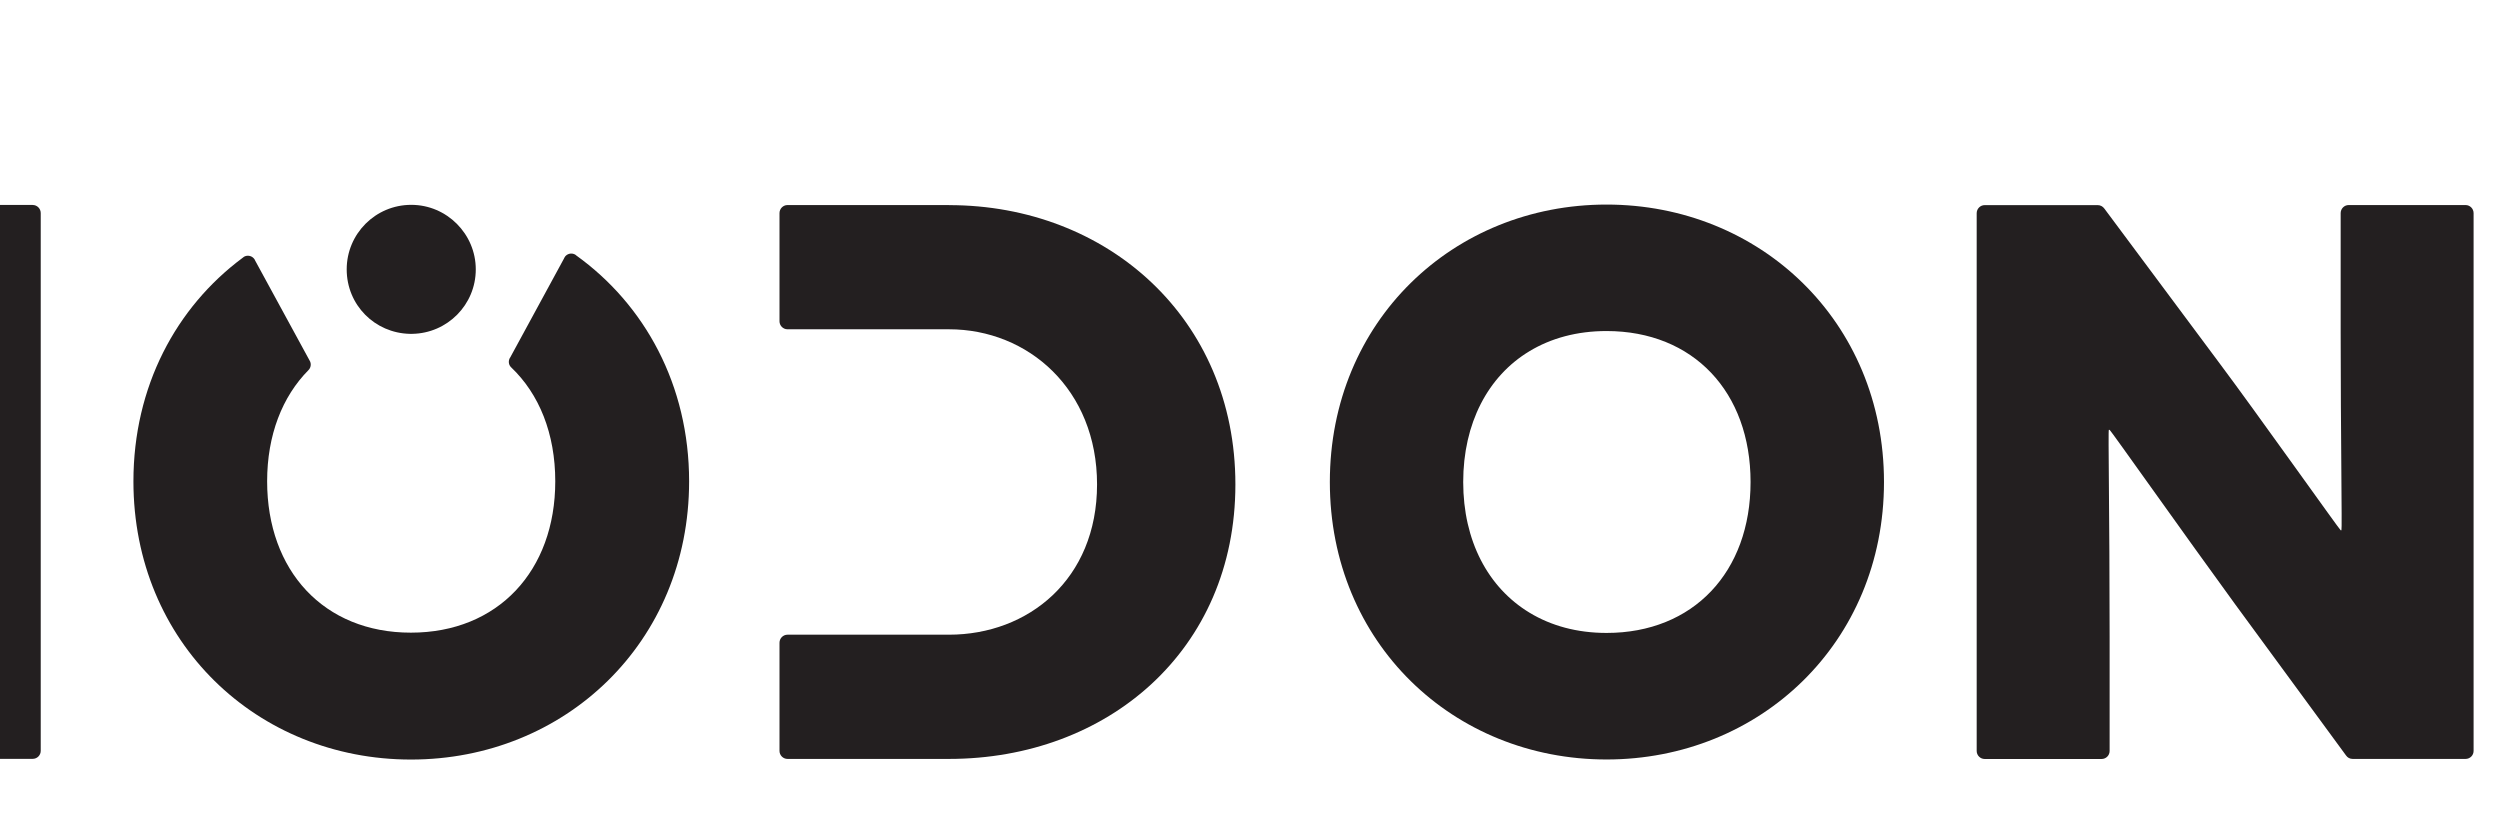
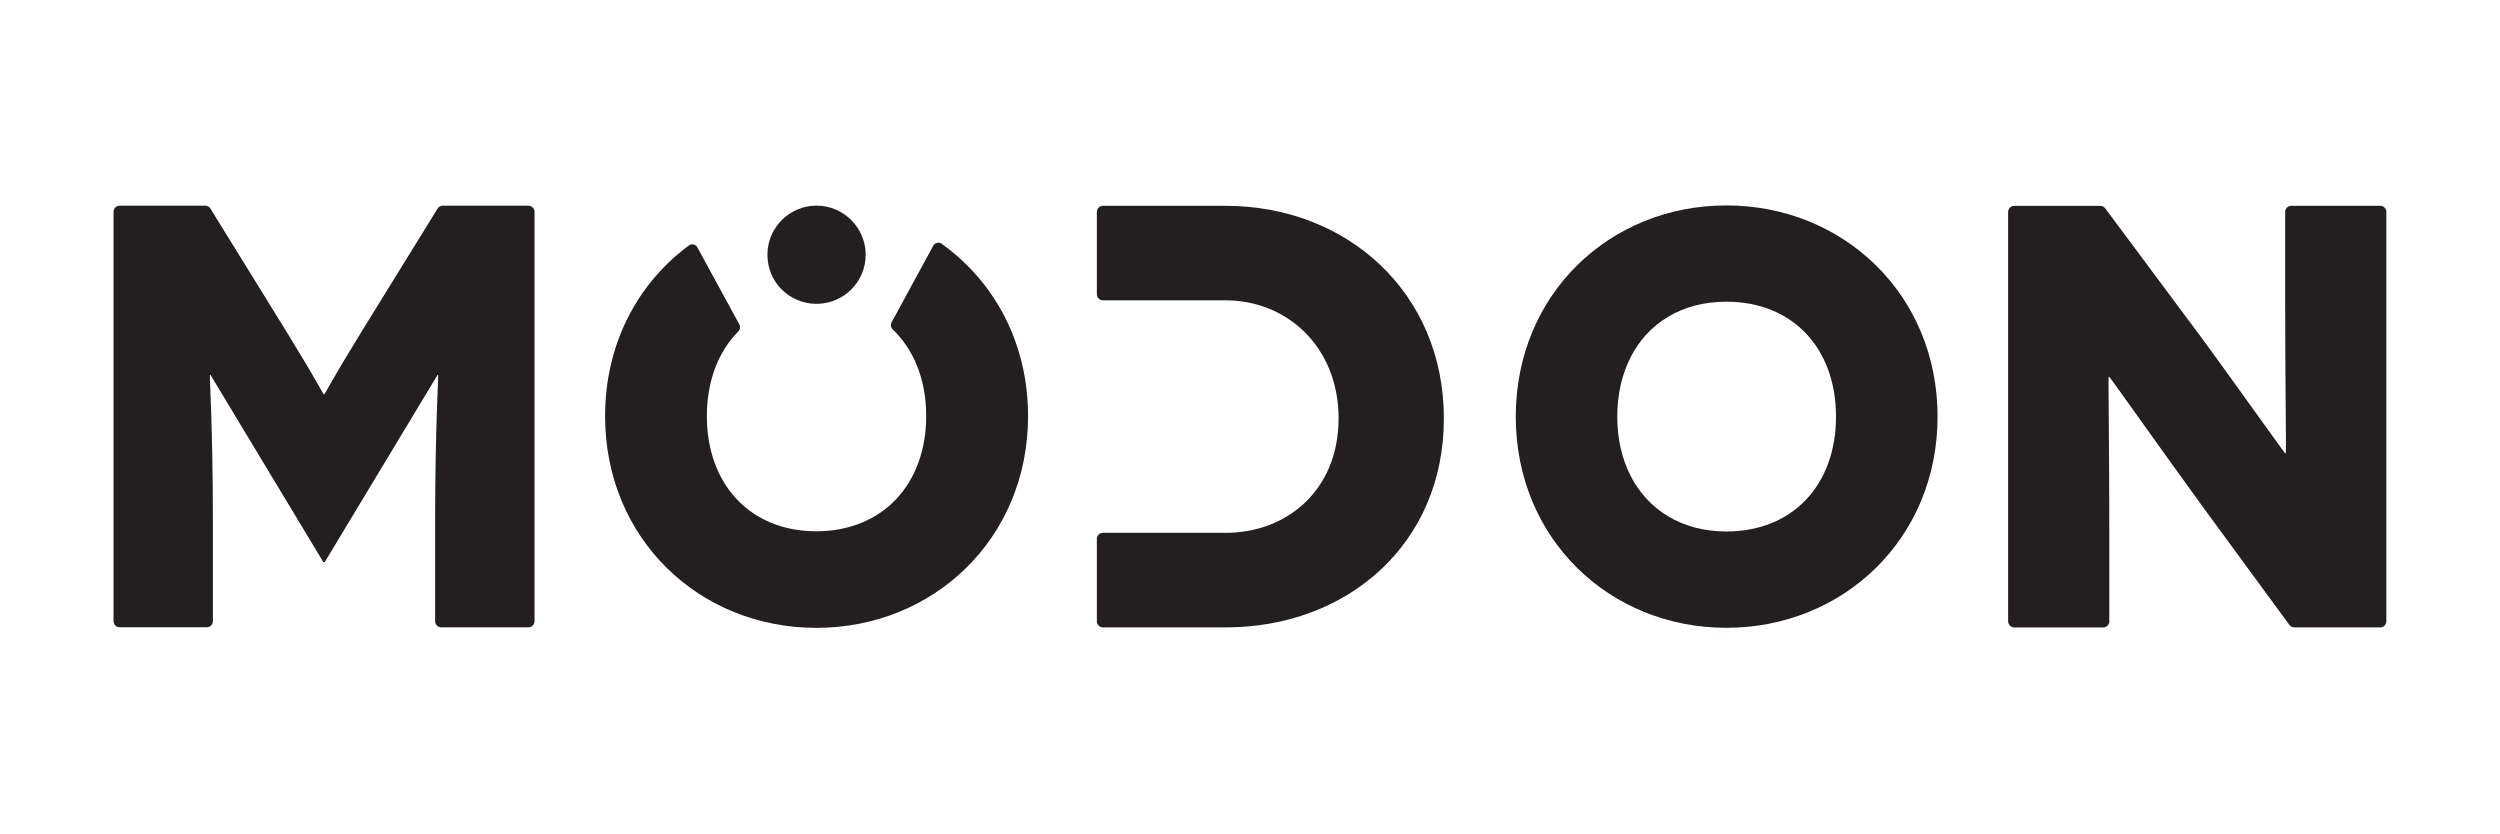
- <svg xmlns="http://www.w3.org/2000/svg" id="Layer_1" version="1.1" viewBox="158 229 356 119">
+ <svg xmlns="http://www.w3.org/2000/svg" id="Layer_1" version="1.1" viewBox="63.8 219.7 467.7 155.9">
  <defs>
    <style>
      .st0 {
        fill: #231f20;
      }
    </style>
  </defs>
  <g>
    <path class="st0" d="M509.1,258.2h-16.65c-.63,0-1.14.52-1.14,1.15v16.89c0,14.3.22,28.27.11,28.27h-.11c-.11,0-12.17-17-17.24-23.77l-16.39-22.01s-.03-.03-.03-.04c-.21-.29-.55-.48-.93-.48h-16.1c-.63,0-1.14.52-1.14,1.15v76.58c0,.62.51,1.14,1.14,1.14h16.65c.63,0,1.14-.51,1.14-1.14v-16.32c0-17.24-.23-29.41-.11-29.41h.11c.11,0,10.7,15,17.92,24.9l15.74,21.46c.21.31.55.5.94.5h16.09c.63,0,1.14-.51,1.14-1.14v-76.58c0-.63-.51-1.15-1.14-1.15" />
    <path class="st0" d="M386.77,319.13c-4.19,0-7.89-1.02-10.96-2.88-5.92-3.58-9.45-10.24-9.45-18.61s3.52-15.06,9.42-18.62c3.07-1.86,6.79-2.88,10.99-2.88,12.37,0,20.51,8.69,20.51,21.5s-8.14,21.49-20.51,21.49M386.77,258.13c-21.82,0-39.4,16.61-39.4,39.51s17.58,39.51,39.4,39.51,39.51-16.61,39.51-39.51-17.69-39.51-39.51-39.51" />
    <path class="st0" d="M293.14,258.2h-23c-.63,0-1.14.52-1.14,1.15v15.4c0,.62.51,1.14,1.14,1.14h23c11.27,0,21.08,8.56,21.08,22.09s-9.81,21.4-21.08,21.4h-23c-.63,0-1.14.52-1.14,1.15v15.4c0,.62.51,1.14,1.14,1.14h23c22.54,0,40.78-15.44,40.78-39.09s-18.25-39.77-40.78-39.77" />
    <path class="st0" d="M240.04,265.36s-.08-.06-.11-.09c-.43-.26-.99-.21-1.37.16-.05.05-.1.1-.12.16-.06.07-.1.15-.13.23l-7.66,14.09c-.05.06-.08.12-.11.2-.16.39-.09.87.24,1.19,4,3.8,6.29,9.44,6.29,16.24,0,12.74-8.16,21.55-20.56,21.55s-20.47-8.82-20.47-21.55c0-6.58,2.15-12.06,5.89-15.84.32-.33.4-.8.24-1.2-.03-.07-.07-.14-.11-.21l-7.73-14.19c-.02-.07-.07-.14-.11-.21-.04-.06-.09-.11-.13-.15-.36-.36-.92-.42-1.34-.18-.08.06-.15.11-.22.17-9.45,7.03-15.53,18.32-15.53,31.81,0,22.97,17.64,39.62,39.52,39.62s39.61-16.65,39.61-39.62c0-13.71-6.32-25.16-16.08-32.17" />
    <path class="st0" d="M216.36,276.54s.09,0,.14,0c.07,0,.13,0,.2,0,5.01-.08,9.05-4.15,9.05-9.18s-4.11-9.19-9.19-9.19-9.19,4.11-9.19,9.19,4.01,9.07,8.99,9.18" />
    <path class="st0" d="M162.65,258.18h-16.03c-.38,0-.71.18-.92.47l-.08.14-14.39,23.29c-5.74,9.35-6.64,11.37-6.76,11.37h-.11c-.11,0-1.01-2.03-6.76-11.37l-14.39-23.29-.08-.14c-.21-.28-.54-.47-.92-.47h-16.03c-.63,0-1.14.52-1.14,1.15v76.58c0,.63.51,1.14,1.14,1.14h16.31c.63,0,1.14-.51,1.14-1.14v-18.12c0-18.7-.67-27.95-.56-27.95h.11l21.05,34.92s0,.01,0,.02c0,.01.02.02.02.03.09.09.24.09.32,0,.01,0,.02-.02.03-.03l21.05-34.93h.11c.12,0-.56,9.25-.56,27.95v18.12c0,.63.51,1.14,1.14,1.14h16.32c.63,0,1.14-.51,1.14-1.14v-76.58c0-.63-.51-1.15-1.14-1.15" />
  </g>
</svg>
